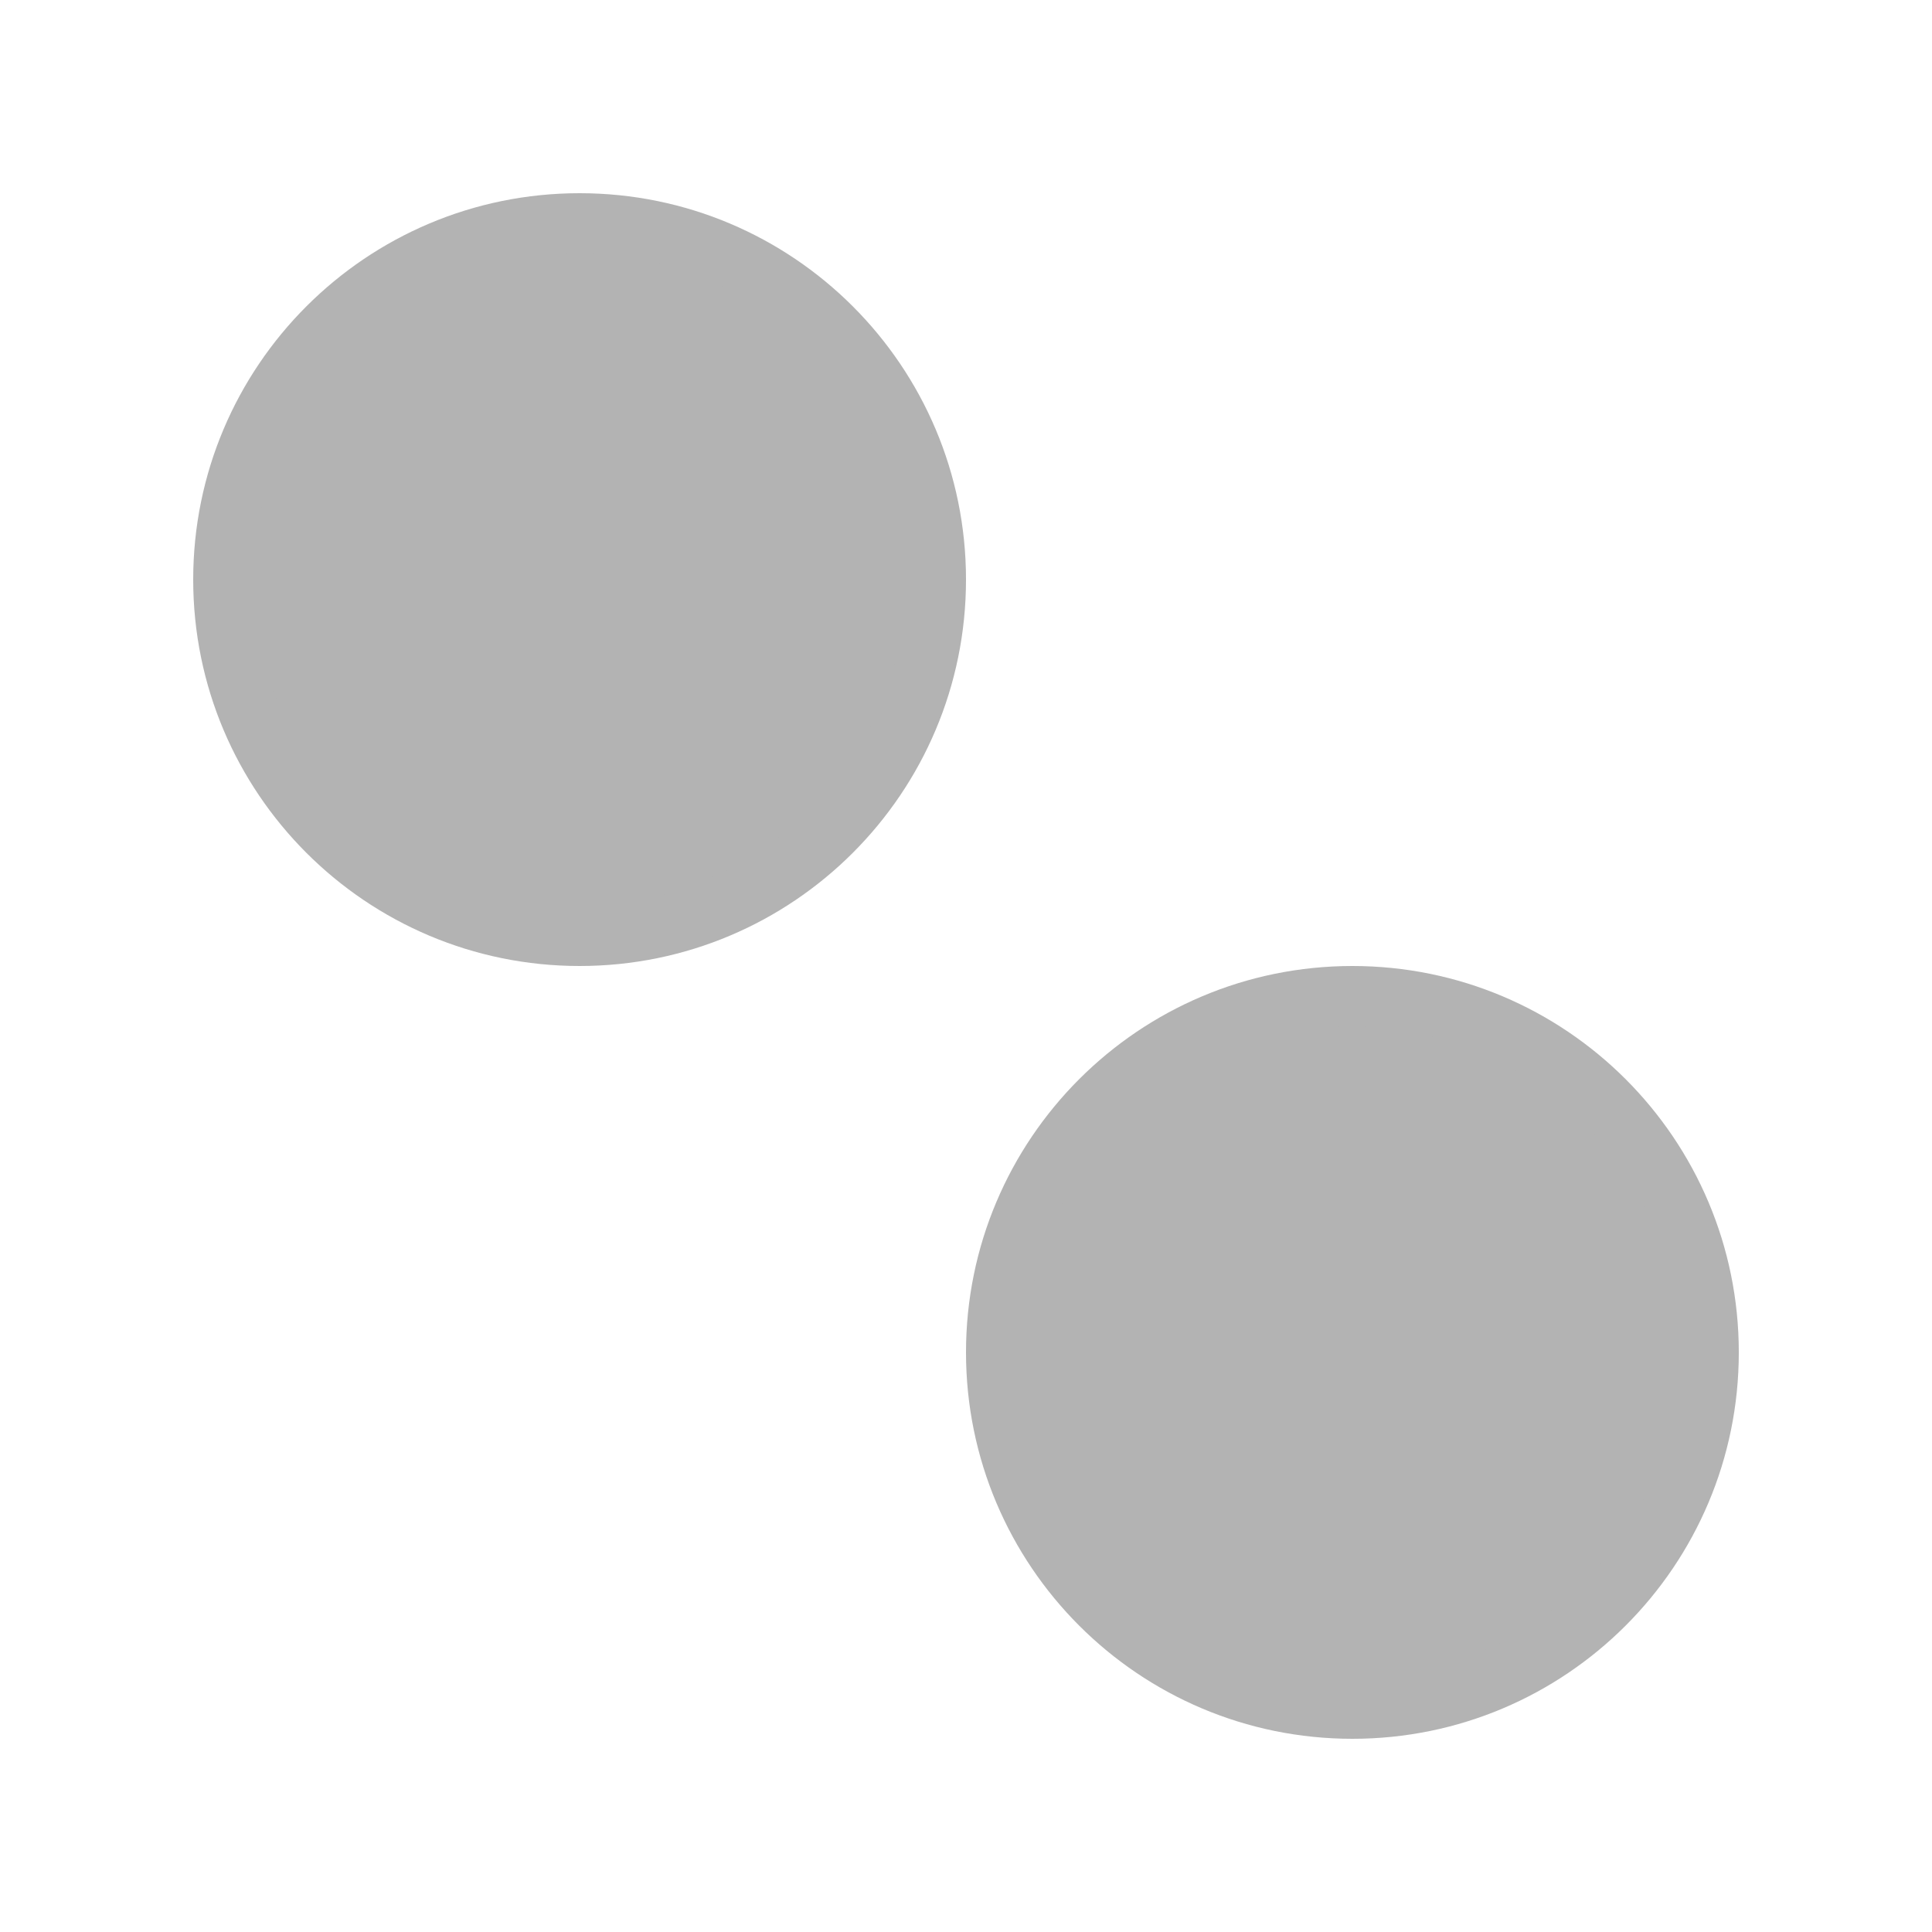
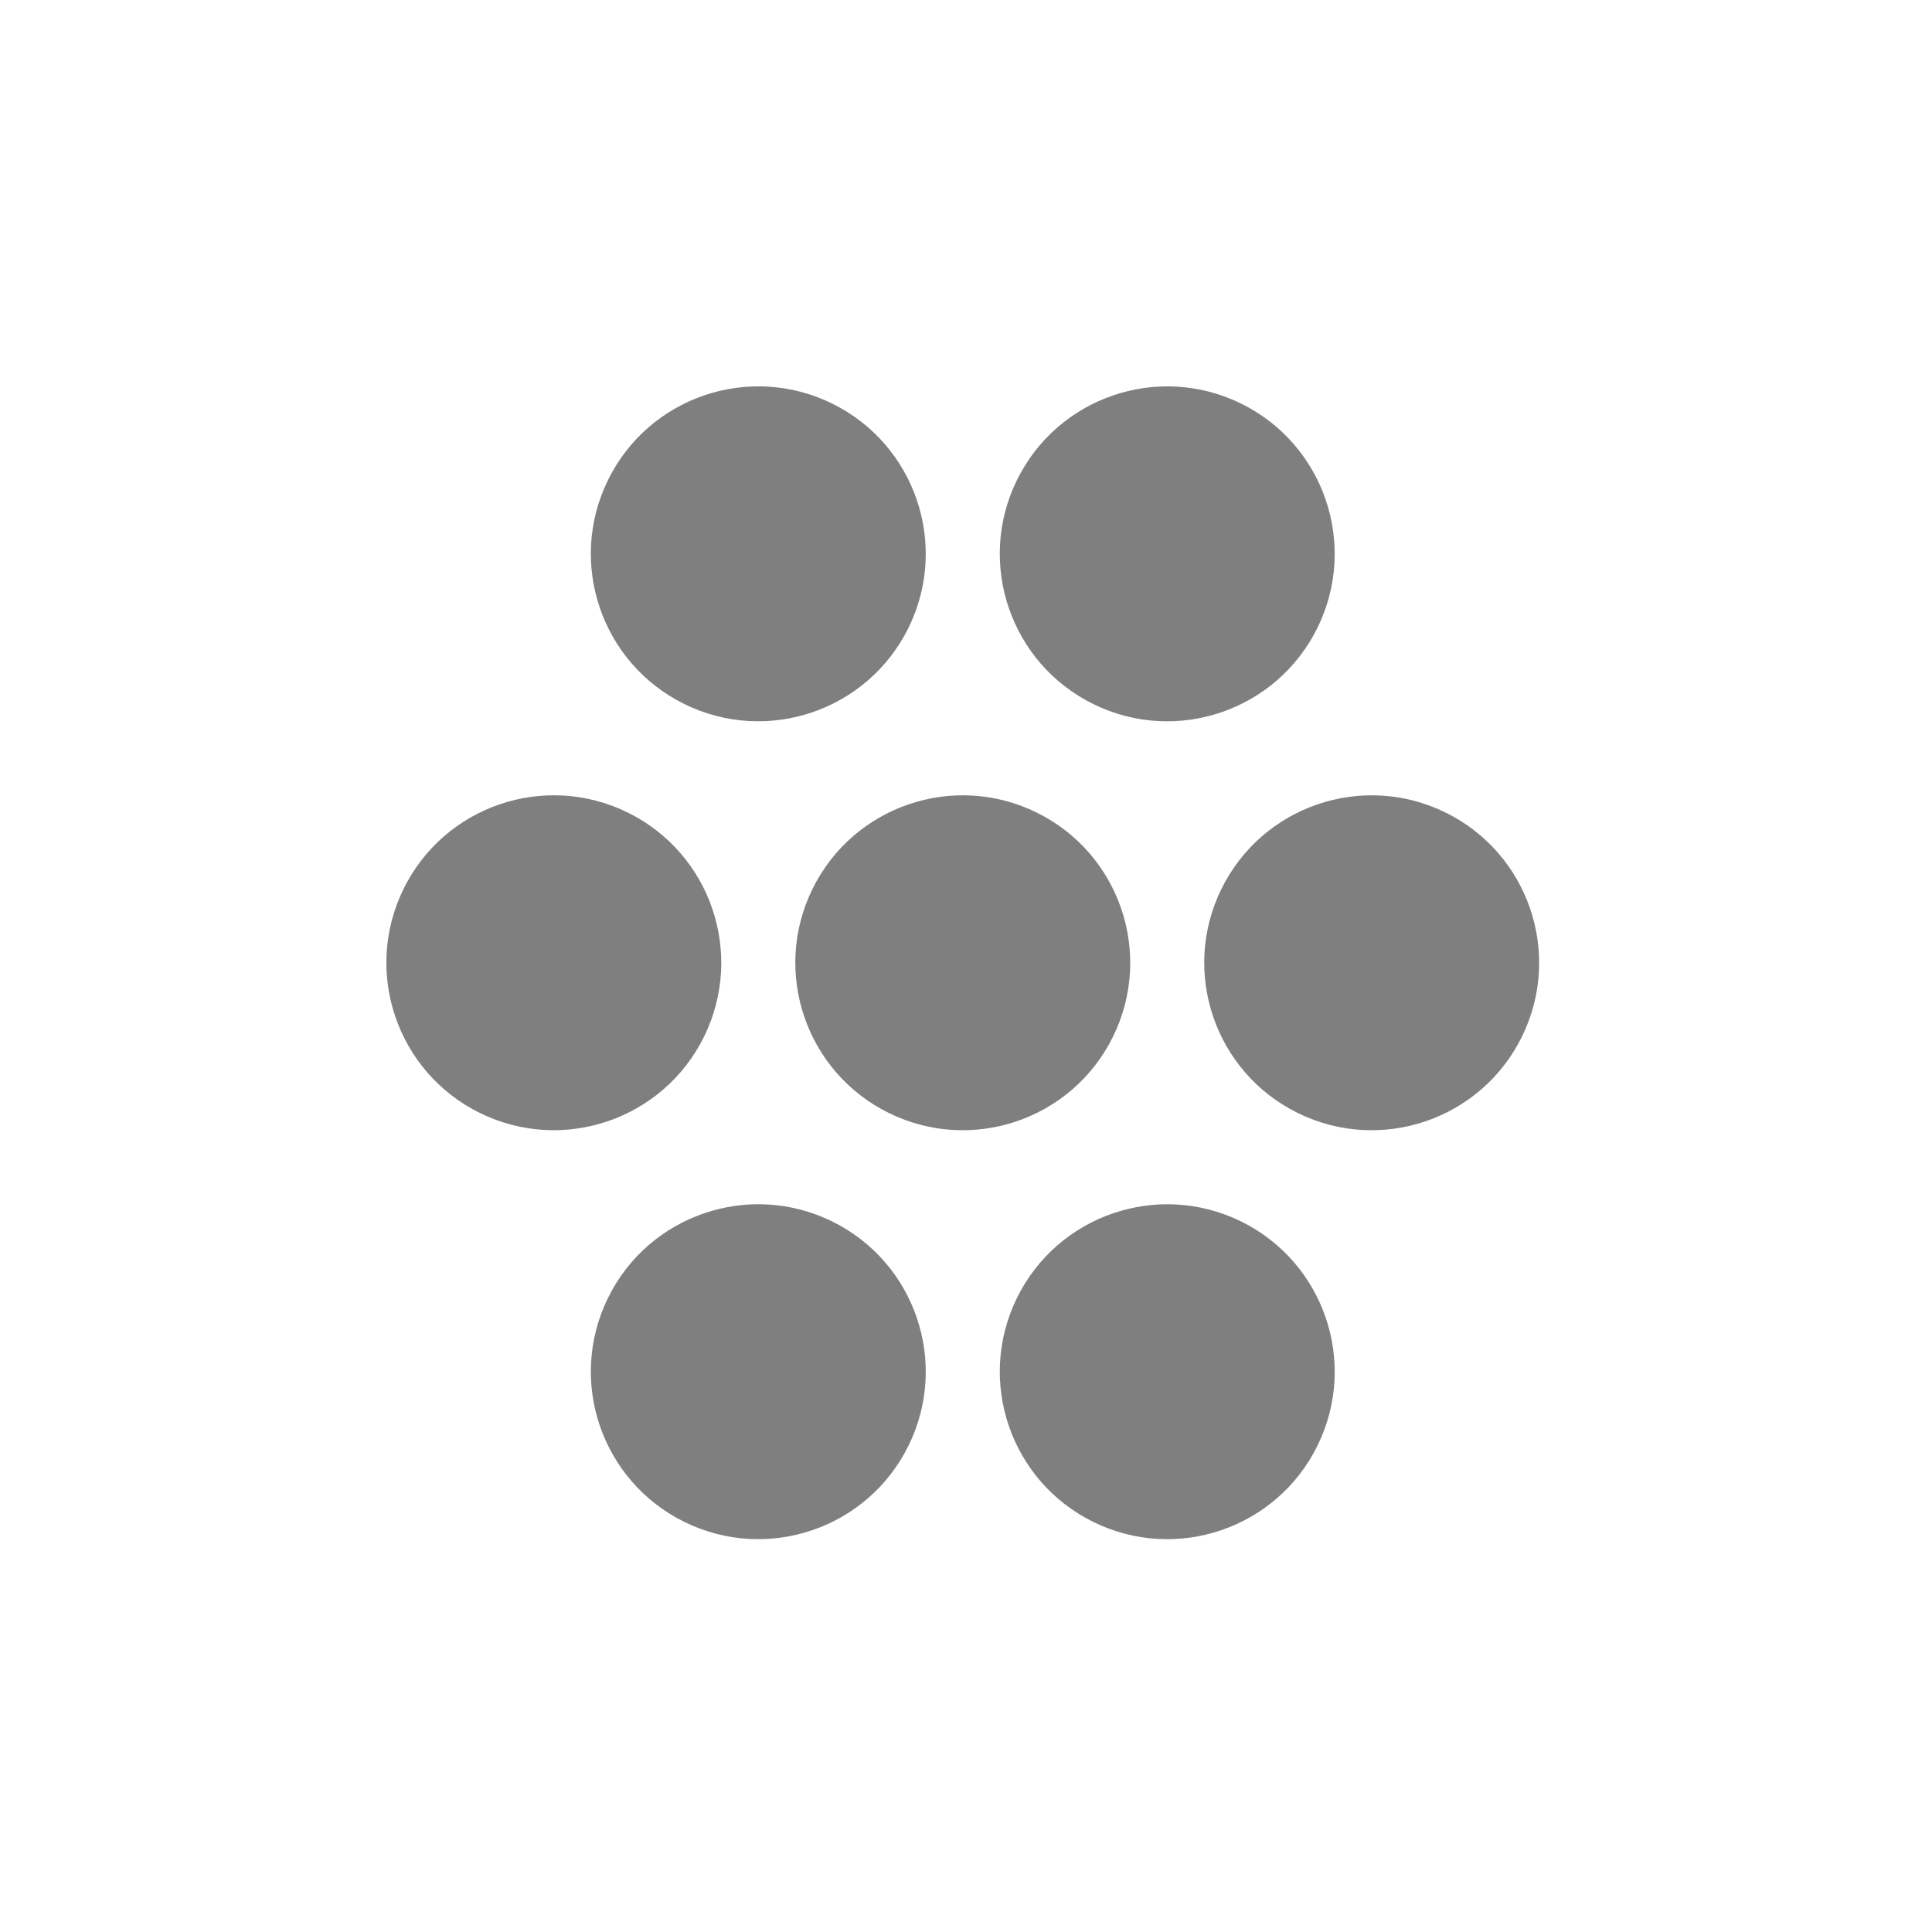
<svg xmlns="http://www.w3.org/2000/svg" width="50mm" height="50mm" viewBox="0 0 50 50" version="1.1" id="svg5">
  <defs id="defs2">
    </defs>
  <g id="layer1" style="display:none">
-     <ellipse style="fill:#000000;fill-opacity:1;stroke:#000000;stroke-width:1.96;stroke-linecap:round;stroke-linejoin:round;stroke-opacity:1;paint-order:fill markers stroke" id="path950" cx="25" cy="25" rx="11.52" ry="11.52" />
+     <ellipse style="fill:#000000;fill-opacity:0.5;stroke:none;stroke-width:1.96;stroke-linecap:round;stroke-linejoin:round;stroke-opacity:1;paint-order:fill markers stroke" id="path950" cx="25" cy="25" rx="11.52" ry="11.52" />
  </g>
-   <g id="g1492" style="display:inline">
-     <circle style="fill:#b3b3b3;fill-opacity:1;stroke:#b3b3b3;stroke-width:1.568;stroke-linecap:round;stroke-linejoin:round;stroke-opacity:1;paint-order:fill markers stroke" id="ellipse1490" cx="15" cy="15" r="9.216" />
-     <circle style="fill:#b3b3b3;fill-opacity:1;stroke:#b3b3b3;stroke-width:1.568;stroke-linecap:round;stroke-linejoin:round;stroke-opacity:1;paint-order:fill markers stroke" id="ellipse1502" cx="35" cy="35" r="9.216" />
+   <g id="g1492" style="display:none">
+     <circle style="fill:#000000;fill-opacity:0.5;stroke:none;stroke-width:1.568;stroke-linecap:butt;stroke-linejoin:round;stroke-miterlimit:4;stroke-dasharray:none;stroke-opacity:0.5;paint-order:markers fill stroke" id="ellipse1490" cx="15" cy="15" r="9.216" />
+     <circle style="fill:#000000;fill-opacity:0.5;stroke:none;stroke-width:1.568;stroke-linecap:butt;stroke-linejoin:round;stroke-miterlimit:4;stroke-dasharray:none;stroke-opacity:0.5;paint-order:markers fill stroke" id="ellipse1502" cx="35" cy="35" r="9.216" />
  </g>
  <g id="g1496" style="display:none">
-     <ellipse style="fill:#000000;fill-opacity:1;stroke:#000000;stroke-width:1.176;stroke-linecap:round;stroke-linejoin:round;stroke-opacity:1;paint-order:fill markers stroke" id="ellipse1494" cx="25" cy="15" rx="6.912" ry="6.912" />
-     <ellipse style="fill:#000000;fill-opacity:1;stroke:#000000;stroke-width:1.176;stroke-linecap:round;stroke-linejoin:round;stroke-opacity:1;paint-order:fill markers stroke" id="ellipse1504" cx="15.5" cy="33" rx="6.912" ry="6.912" />
-     <ellipse style="fill:#000000;fill-opacity:1;stroke:#000000;stroke-width:1.176;stroke-linecap:round;stroke-linejoin:round;stroke-opacity:1;paint-order:fill markers stroke" id="ellipse1506" cx="34.5" cy="33" rx="6.912" ry="6.912" />
+     <ellipse style="fill:#000000;fill-opacity:0.5;stroke:none;stroke-width:1.176;stroke-linecap:round;stroke-linejoin:round;stroke-opacity:1;paint-order:fill markers stroke" id="ellipse1494" cx="25" cy="15" rx="6.912" ry="6.912" />
+     <ellipse style="fill:#000000;fill-opacity:0.5;stroke:none;stroke-width:1.176;stroke-linecap:round;stroke-linejoin:round;stroke-opacity:1;paint-order:fill markers stroke" id="ellipse1504" cx="15.5" cy="33" rx="6.912" ry="6.912" />
+     <ellipse style="fill:#000000;fill-opacity:0.5;stroke:none;stroke-width:1.176;stroke-linecap:round;stroke-linejoin:round;stroke-opacity:1;paint-order:fill markers stroke" id="ellipse1506" cx="34.5" cy="33" rx="6.912" ry="6.912" />
  </g>
  <g id="g1533" style="display:none">
-     <circle style="fill:#000000;fill-opacity:1;stroke:#000000;stroke-width:0.941;stroke-linecap:round;stroke-linejoin:round;stroke-opacity:1;paint-order:fill markers stroke" id="ellipse1527" cx="25" cy="11" r="5.53" />
-     <ellipse style="fill:#000000;fill-opacity:1;stroke:#000000;stroke-width:0.941;stroke-linecap:round;stroke-linejoin:round;stroke-opacity:1;paint-order:fill markers stroke" id="ellipse1529" cx="11" cy="25" rx="5.53" ry="5.53" />
-     <ellipse style="fill:#000000;fill-opacity:1;stroke:#000000;stroke-width:0.941;stroke-linecap:round;stroke-linejoin:round;stroke-opacity:1;paint-order:fill markers stroke" id="ellipse1531" cx="39" cy="25" rx="5.53" ry="5.53" />
-     <circle style="fill:#000000;fill-opacity:1;stroke:#000000;stroke-width:0.941;stroke-linecap:round;stroke-linejoin:round;stroke-opacity:1;paint-order:fill markers stroke" id="circle1535" cx="25" cy="39" r="5.53" />
+     <circle style="fill:#000000;fill-opacity:0.5;stroke:none;stroke-width:0.941;stroke-linecap:round;stroke-linejoin:round;stroke-opacity:1;paint-order:fill markers stroke" id="ellipse1527" cx="25" cy="11" r="5.53" />
+     <ellipse style="fill:#000000;fill-opacity:0.5;stroke:none;stroke-width:0.941;stroke-linecap:round;stroke-linejoin:round;stroke-opacity:1;paint-order:fill markers stroke" id="ellipse1529" cx="11" cy="25" rx="5.53" ry="5.53" />
+     <ellipse style="fill:#000000;fill-opacity:0.5;stroke:none;stroke-width:0.941;stroke-linecap:round;stroke-linejoin:round;stroke-opacity:1;paint-order:fill markers stroke" id="ellipse1531" cx="39" cy="25" rx="5.53" ry="5.53" />
+     <circle style="fill:#000000;fill-opacity:0.5;stroke:none;stroke-width:0.941;stroke-linecap:round;stroke-linejoin:round;stroke-opacity:1;paint-order:fill markers stroke" id="circle1535" cx="25" cy="39" r="5.53" />
+   </g>
+   <g id="g2267" style="display:none">
+     <circle style="fill:#000000;fill-opacity:0.5;stroke:none;stroke-width:0.941;stroke-linecap:round;stroke-linejoin:round;stroke-opacity:1;paint-order:fill markers stroke" id="circle2259" cx="33.463" cy="-2.588" r="5.53" transform="rotate(26.16861)" />
+     <ellipse style="fill:#000000;fill-opacity:0.5;stroke:none;stroke-width:0.941;stroke-linecap:round;stroke-linejoin:round;stroke-opacity:1;paint-order:fill markers stroke" id="ellipse2261" cx="19.463" cy="11.412" rx="5.53" ry="5.53" transform="rotate(26.16861)" />
+     <ellipse style="fill:#000000;fill-opacity:0.5;stroke:none;stroke-width:0.941;stroke-linecap:round;stroke-linejoin:round;stroke-opacity:1;paint-order:fill markers stroke" id="ellipse2263" cx="47.463" cy="11.412" rx="5.53" ry="5.53" transform="rotate(26.16861)" />
+     <circle style="fill:#000000;fill-opacity:0.5;stroke:none;stroke-width:0.941;stroke-linecap:round;stroke-linejoin:round;stroke-opacity:1;paint-order:fill markers stroke" id="circle2265" cx="33.463" cy="25.412" r="5.53" transform="rotate(26.16861)" />
+     <ellipse style="fill:#000000;fill-opacity:0.5;stroke:none;stroke-width:0.941;stroke-linecap:round;stroke-linejoin:round;stroke-opacity:1;paint-order:fill markers stroke" id="ellipse2371" cx="33.463" cy="11.412" rx="5.53" ry="5.53" transform="rotate(26.16861)" />
+   </g>
+   <g id="g2411" style="display:none">
+     <ellipse style="fill:#000000;fill-opacity:0.5;stroke:none;stroke-width:0.737;stroke-linecap:round;stroke-linejoin:round;stroke-opacity:1;paint-order:fill markers stroke" id="ellipse2405" cx="19.185" cy="6.543" rx="4.333" ry="4.333" transform="rotate(26.16861)" />
+     <ellipse style="fill:#000000;fill-opacity:0.5;stroke:none;stroke-width:0.737;stroke-linecap:round;stroke-linejoin:round;stroke-opacity:1;paint-order:fill markers stroke" id="ellipse2493" cx="23.852" cy="16.041" rx="4.333" ry="4.333" transform="rotate(26.16861)" />
+     <ellipse style="fill:#000000;fill-opacity:0.5;stroke:none;stroke-width:0.737;stroke-linecap:round;stroke-linejoin:round;stroke-opacity:1;paint-order:fill markers stroke" id="ellipse2495" cx="28.52" cy="25.54" rx="4.333" ry="4.333" transform="rotate(26.16861)" />
+     <ellipse style="fill:#000000;fill-opacity:0.5;stroke:none;stroke-width:0.737;stroke-linecap:round;stroke-linejoin:round;stroke-opacity:1;paint-order:fill markers stroke" id="ellipse2497" cx="47.517" cy="16.205" rx="4.333" ry="4.333" transform="rotate(26.16861)" />
+     <ellipse style="fill:#000000;fill-opacity:0.5;stroke:none;stroke-width:0.737;stroke-linecap:round;stroke-linejoin:round;stroke-opacity:1;paint-order:fill markers stroke" id="ellipse2499" cx="42.849" cy="6.707" rx="4.333" ry="4.333" transform="rotate(26.16861)" />
+     <ellipse style="fill:#000000;fill-opacity:0.5;stroke:none;stroke-width:0.737;stroke-linecap:round;stroke-linejoin:round;stroke-opacity:1;paint-order:fill markers stroke" id="ellipse2501" cx="38.182" cy="-2.792" rx="4.333" ry="4.333" transform="rotate(26.16861)" />
+   </g>
+   <g id="g2621" style="display:inline">
+     <ellipse style="fill:#000000;fill-opacity:0.5;stroke:none;stroke-width:0.737;stroke-linecap:round;stroke-linejoin:round;stroke-opacity:1;paint-order:fill markers stroke" id="ellipse2607" cx="23.934" cy="4.209" rx="4.333" ry="4.333" transform="rotate(26.16861)" />
+     <ellipse style="fill:#000000;fill-opacity:0.5;stroke:none;stroke-width:0.737;stroke-linecap:round;stroke-linejoin:round;stroke-opacity:1;paint-order:fill markers stroke" id="ellipse2609" cx="23.852" cy="16.041" rx="4.333" ry="4.333" transform="rotate(26.16861)" />
+     <ellipse style="fill:#000000;fill-opacity:0.5;stroke:none;stroke-width:0.737;stroke-linecap:round;stroke-linejoin:round;stroke-opacity:1;paint-order:fill markers stroke" id="ellipse2611" cx="33.269" cy="23.206" rx="4.333" ry="4.333" transform="rotate(26.16861)" />
+     <ellipse style="fill:#000000;fill-opacity:0.5;stroke:none;stroke-width:0.737;stroke-linecap:round;stroke-linejoin:round;stroke-opacity:1;paint-order:fill markers stroke" id="ellipse2613" cx="42.768" cy="18.539" rx="4.333" ry="4.333" transform="rotate(26.16861)" />
+     <ellipse style="fill:#000000;fill-opacity:0.5;stroke:none;stroke-width:0.737;stroke-linecap:round;stroke-linejoin:round;stroke-opacity:1;paint-order:fill markers stroke" id="ellipse2615" cx="42.849" cy="6.707" rx="4.333" ry="4.333" transform="rotate(26.16861)" />
+     <ellipse style="fill:#000000;fill-opacity:0.5;stroke:none;stroke-width:0.737;stroke-linecap:round;stroke-linejoin:round;stroke-opacity:1;paint-order:fill markers stroke" id="ellipse2617" cx="33.433" cy="-0.458" rx="4.333" ry="4.333" transform="rotate(26.16861)" />
+     <ellipse style="fill:#000000;fill-opacity:0.5;stroke:none;stroke-width:0.737;stroke-linecap:round;stroke-linejoin:round;stroke-opacity:1;paint-order:fill markers stroke" id="ellipse2619" cx="33.351" cy="11.374" rx="4.333" ry="4.333" transform="rotate(26.16861)" />
  </g>
</svg>
